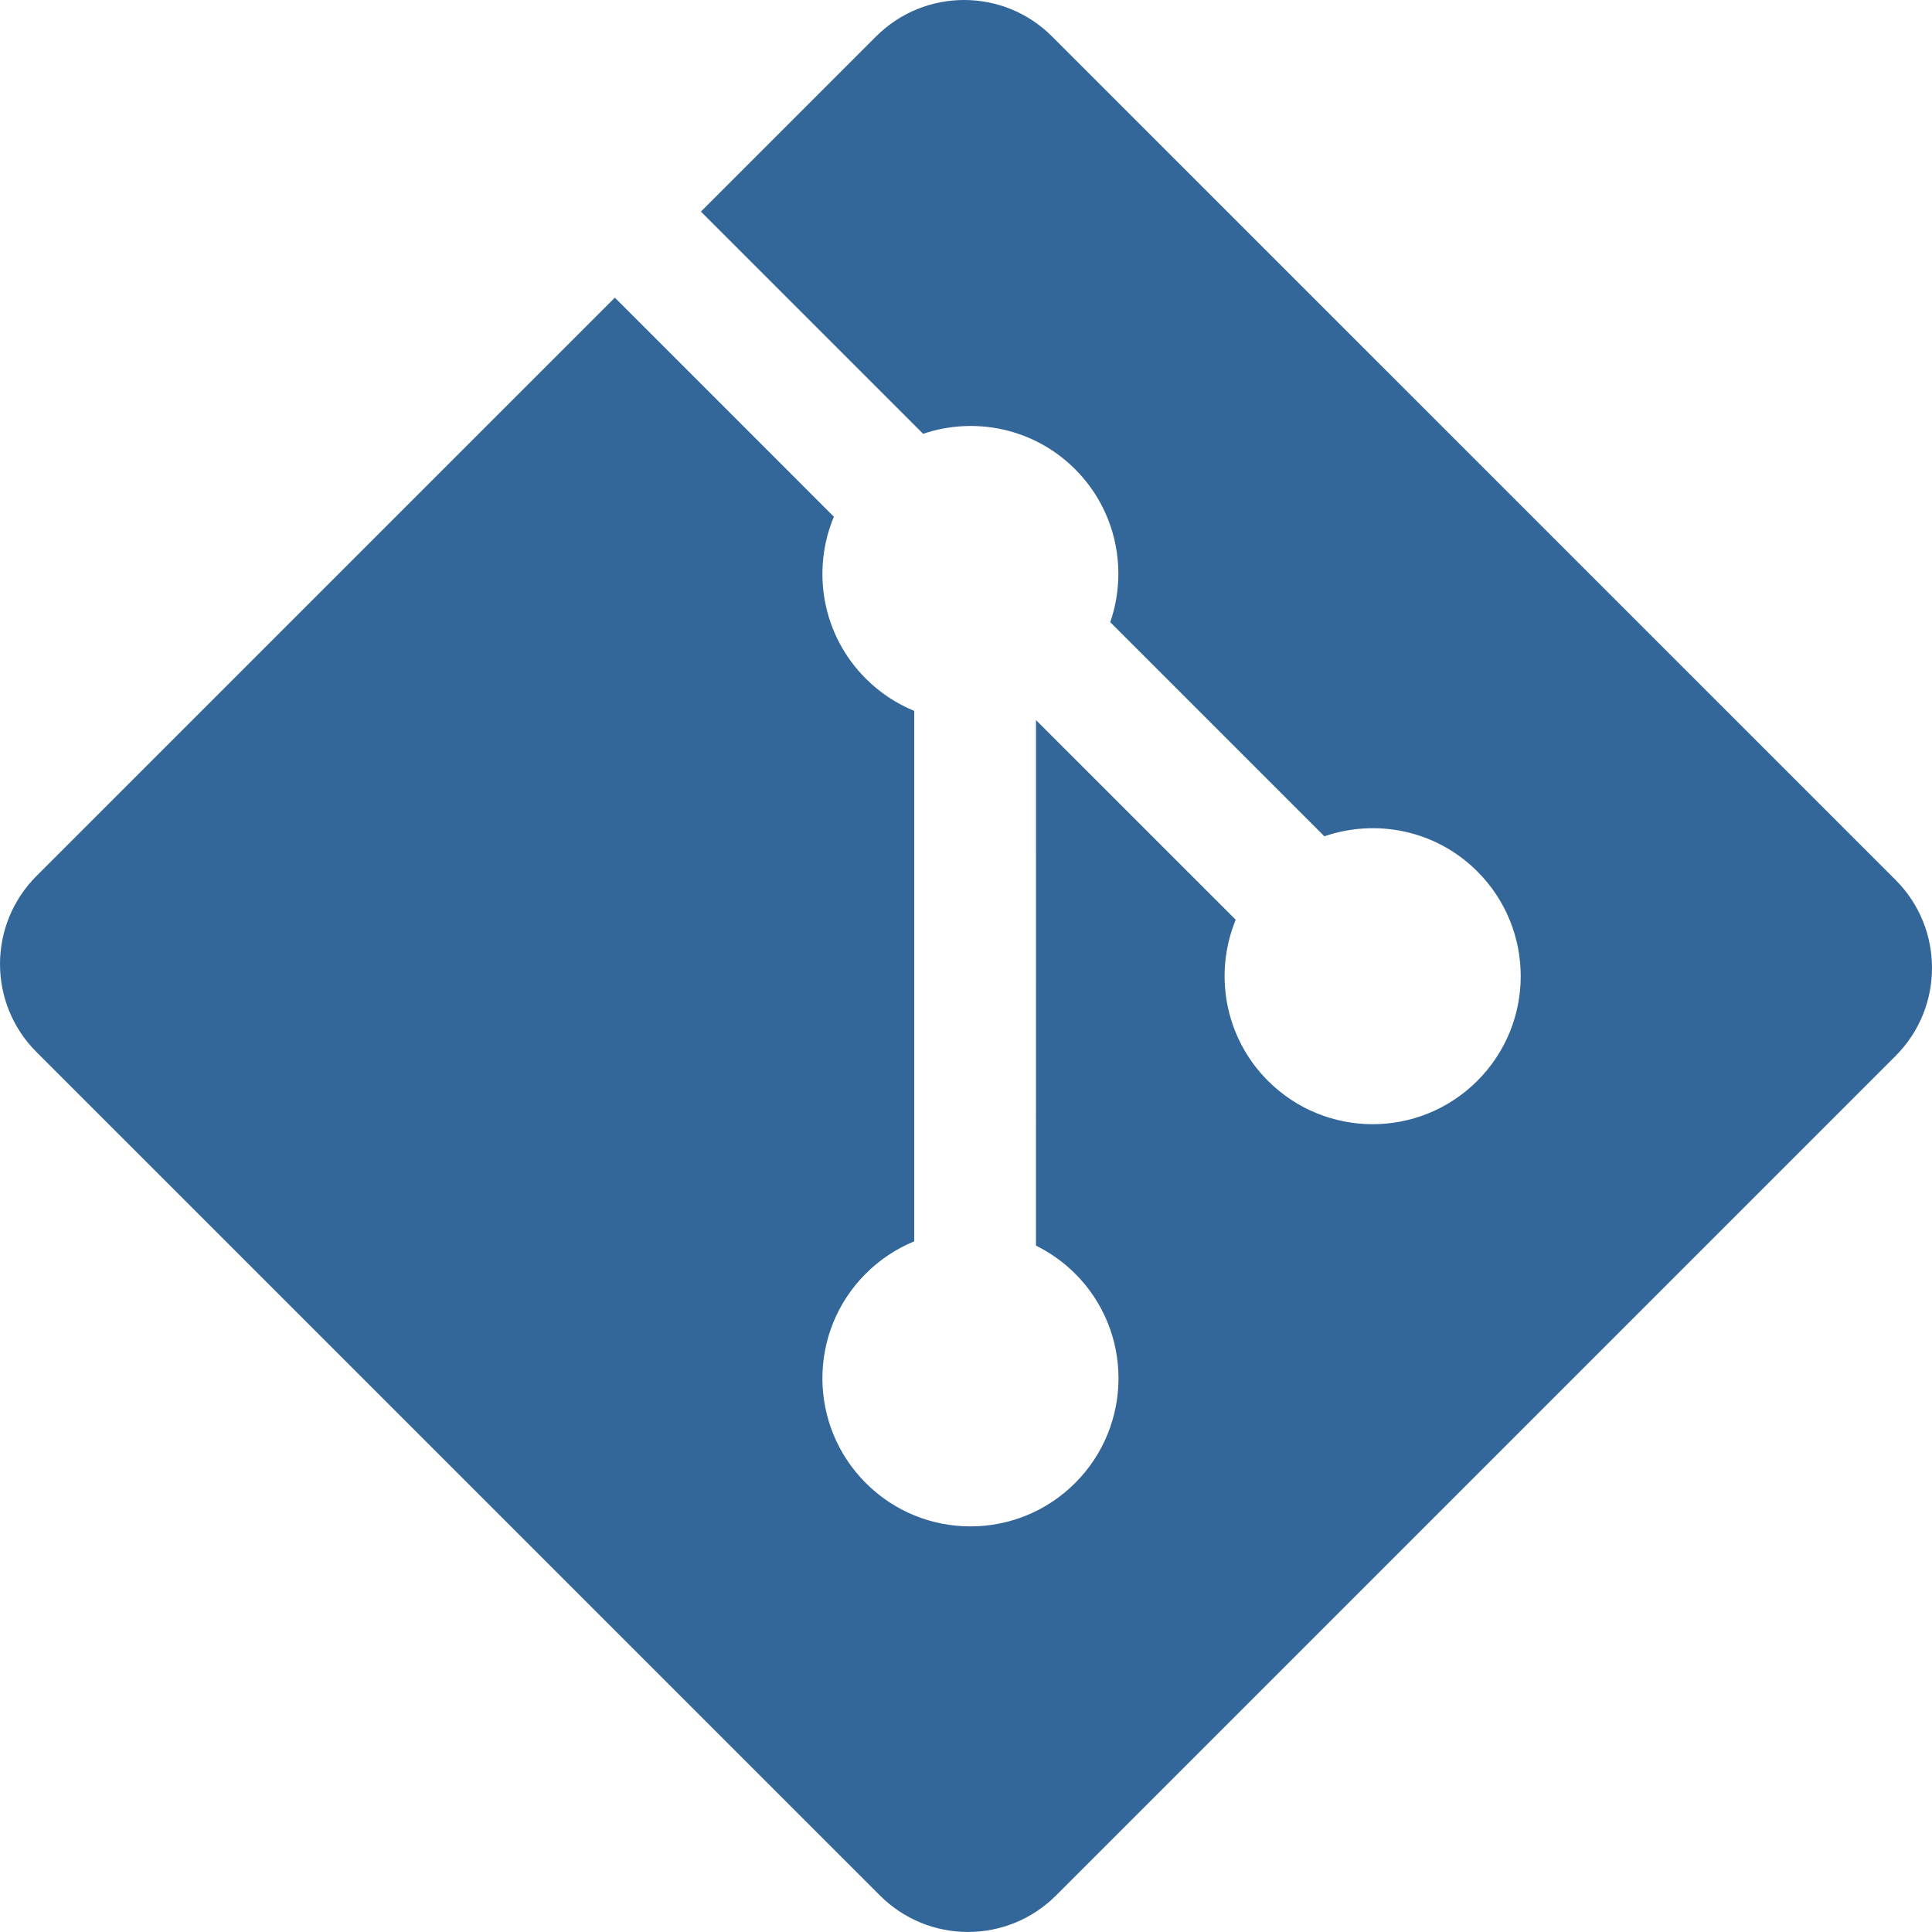
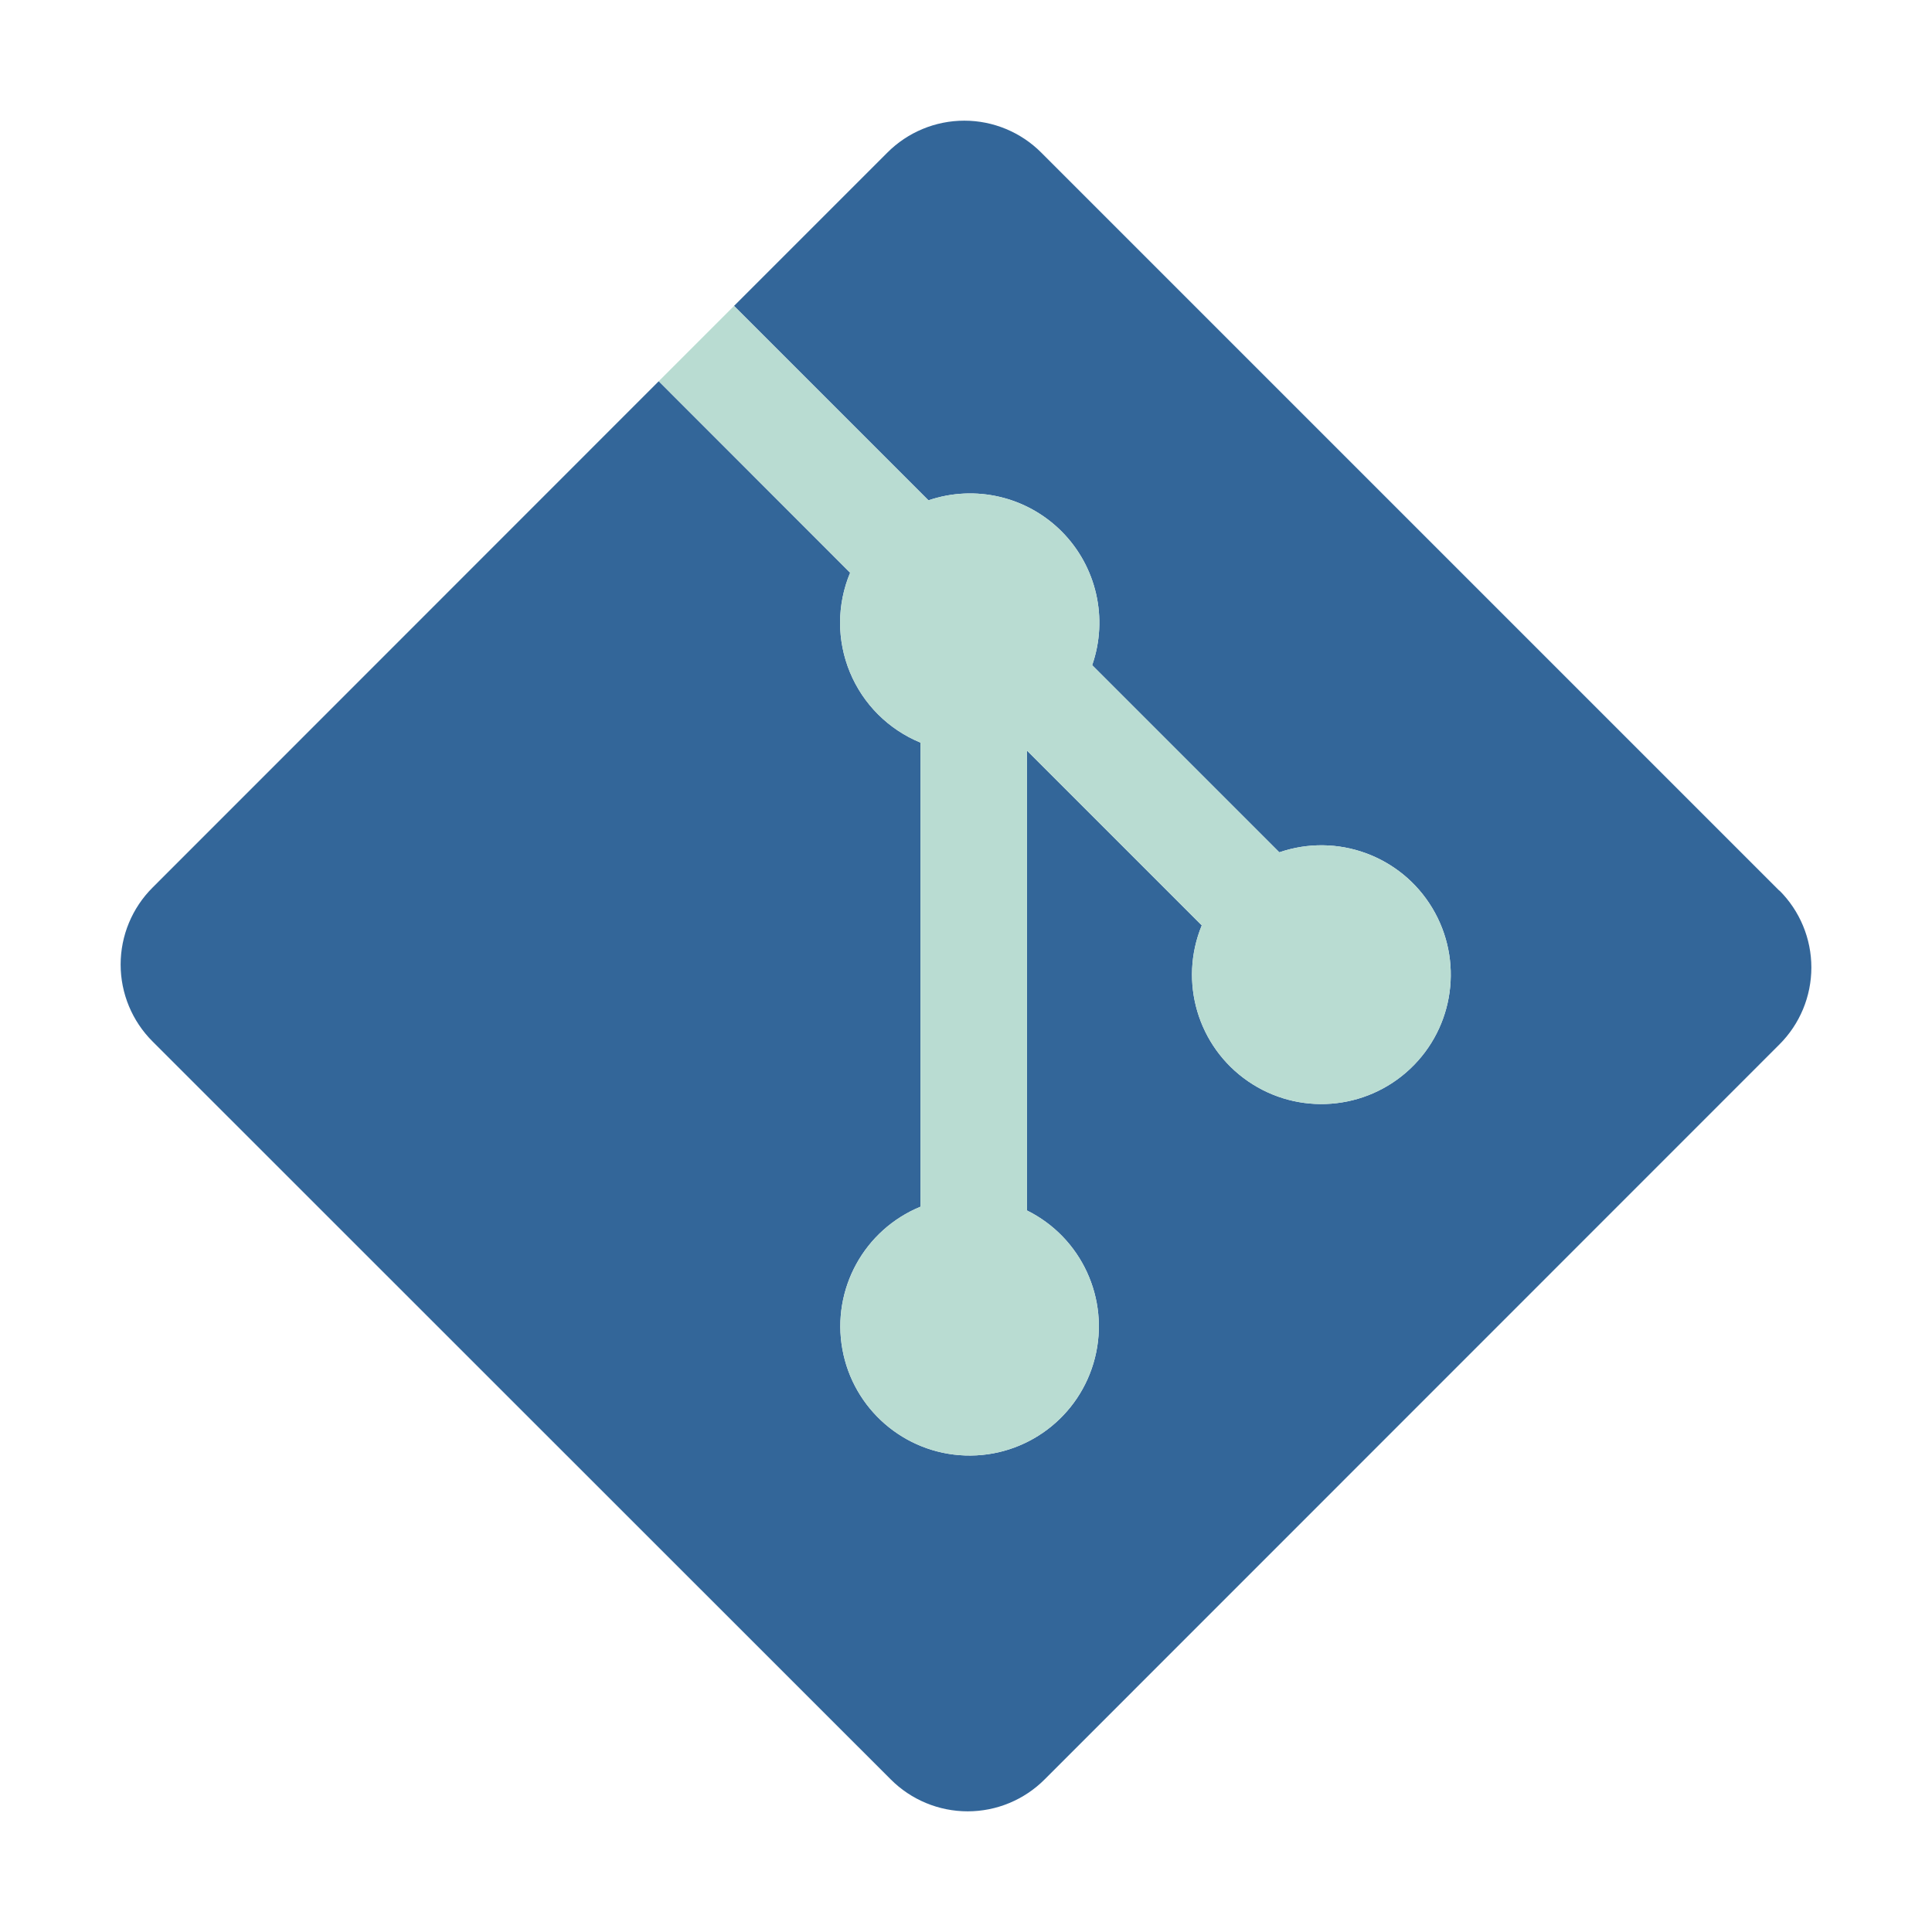
- <svg xmlns="http://www.w3.org/2000/svg" width="800px" height="800px" viewBox="0 0 256 256" version="1.1" preserveAspectRatio="xMidYMid">
-   <g>
-     <path d="M251.172,116.594 L139.399,4.828 C132.966,-1.609 122.526,-1.609 116.085,4.828 L92.875,28.038 L122.318,57.481 C129.16,55.169 137.006,56.72 142.46,62.174 C147.941,67.663 149.48,75.576 147.112,82.44 L175.487,110.816 C182.352,108.451 190.273,109.981 195.756,115.473 C203.419,123.133 203.419,135.548 195.756,143.213 C188.091,150.879 175.675,150.879 168.007,143.213 C162.243,137.444 160.819,128.978 163.738,121.877 L137.275,95.415 L137.272,165.052 C139.14,165.979 140.904,167.212 142.46,168.763 C150.123,176.423 150.123,188.838 142.46,196.509 C134.795,204.171 122.374,204.171 114.72,196.509 C107.057,188.838 107.057,176.423 114.72,168.763 C116.613,166.872 118.804,165.443 121.141,164.482 L121.141,94.196 C118.804,93.241 116.616,91.819 114.72,89.915 C108.914,84.117 107.518,75.598 110.493,68.469 L81.471,39.442 L4.831,116.077 C-1.609,122.52 -1.609,132.961 4.831,139.399 L116.605,251.167 C123.04,257.605 133.478,257.605 139.921,251.167 L251.172,139.918 C257.61,133.478 257.61,123.031 251.172,116.594" fill="#336699">
- 
- </path>
-   </g>
+ <svg xmlns="http://www.w3.org/2000/svg" width="800px" height="800px" viewBox="0 0 32 32">
+   <path d="M29.472,14.753,17.247,2.528a1.8,1.8,0,0,0-2.55,0L12.158,5.067l3.22,3.22a2.141,2.141,0,0,1,2.712,2.73l3.1,3.1a2.143,2.143,0,1,1-1.285,1.21l-2.895-2.895v7.617a2.141,2.141,0,1,1-1.764-.062V12.3a2.146,2.146,0,0,1-1.165-2.814L10.911,6.314,2.528,14.7a1.8,1.8,0,0,0,0,2.551L14.753,29.472a1.8,1.8,0,0,0,2.55,0L29.472,17.3a1.8,1.8,0,0,0,0-2.551" fill="#336699" />
+   <path d="M12.158,5.067l3.22,3.22a2.141,2.141,0,0,1,2.712,2.73l3.1,3.1a2.143,2.143,0,1,1-1.285,1.21l-2.895-2.895v7.617a2.141,2.141,0,1,1-1.764-.062V12.3a2.146,2.146,0,0,1-1.165-2.814L10.911,6.314" style="fill:#b9dcd2" />
</svg>
